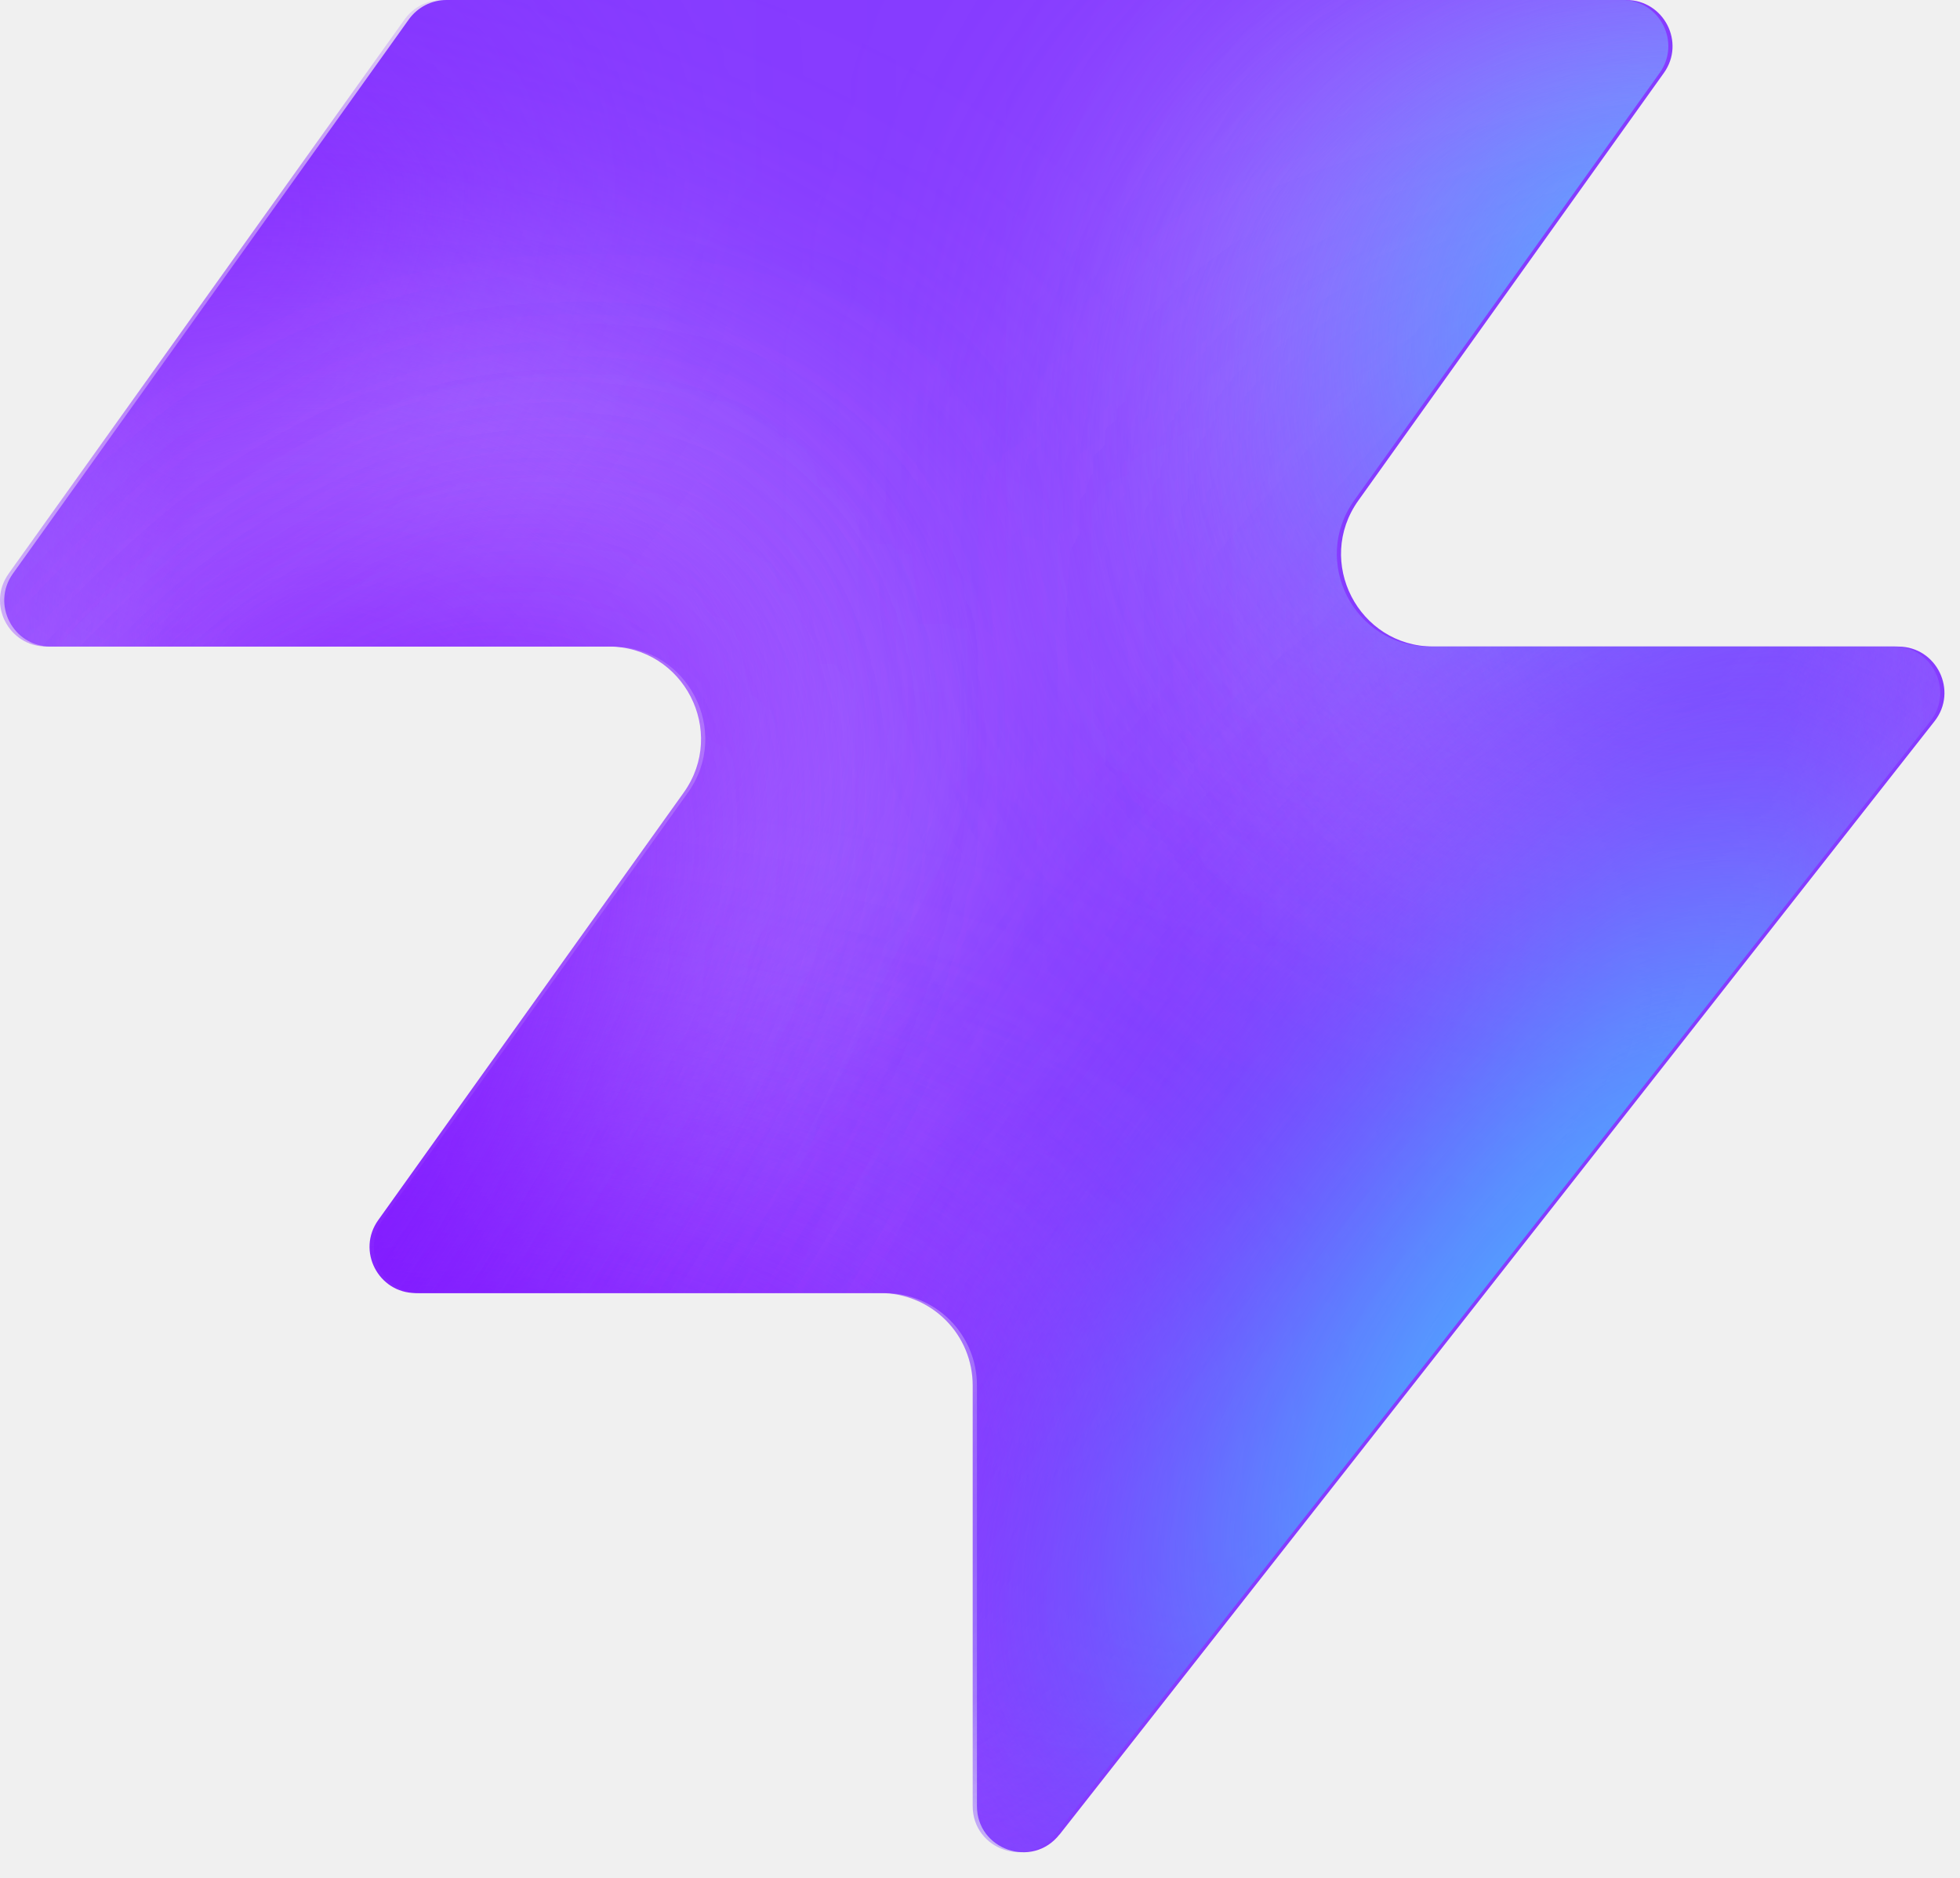
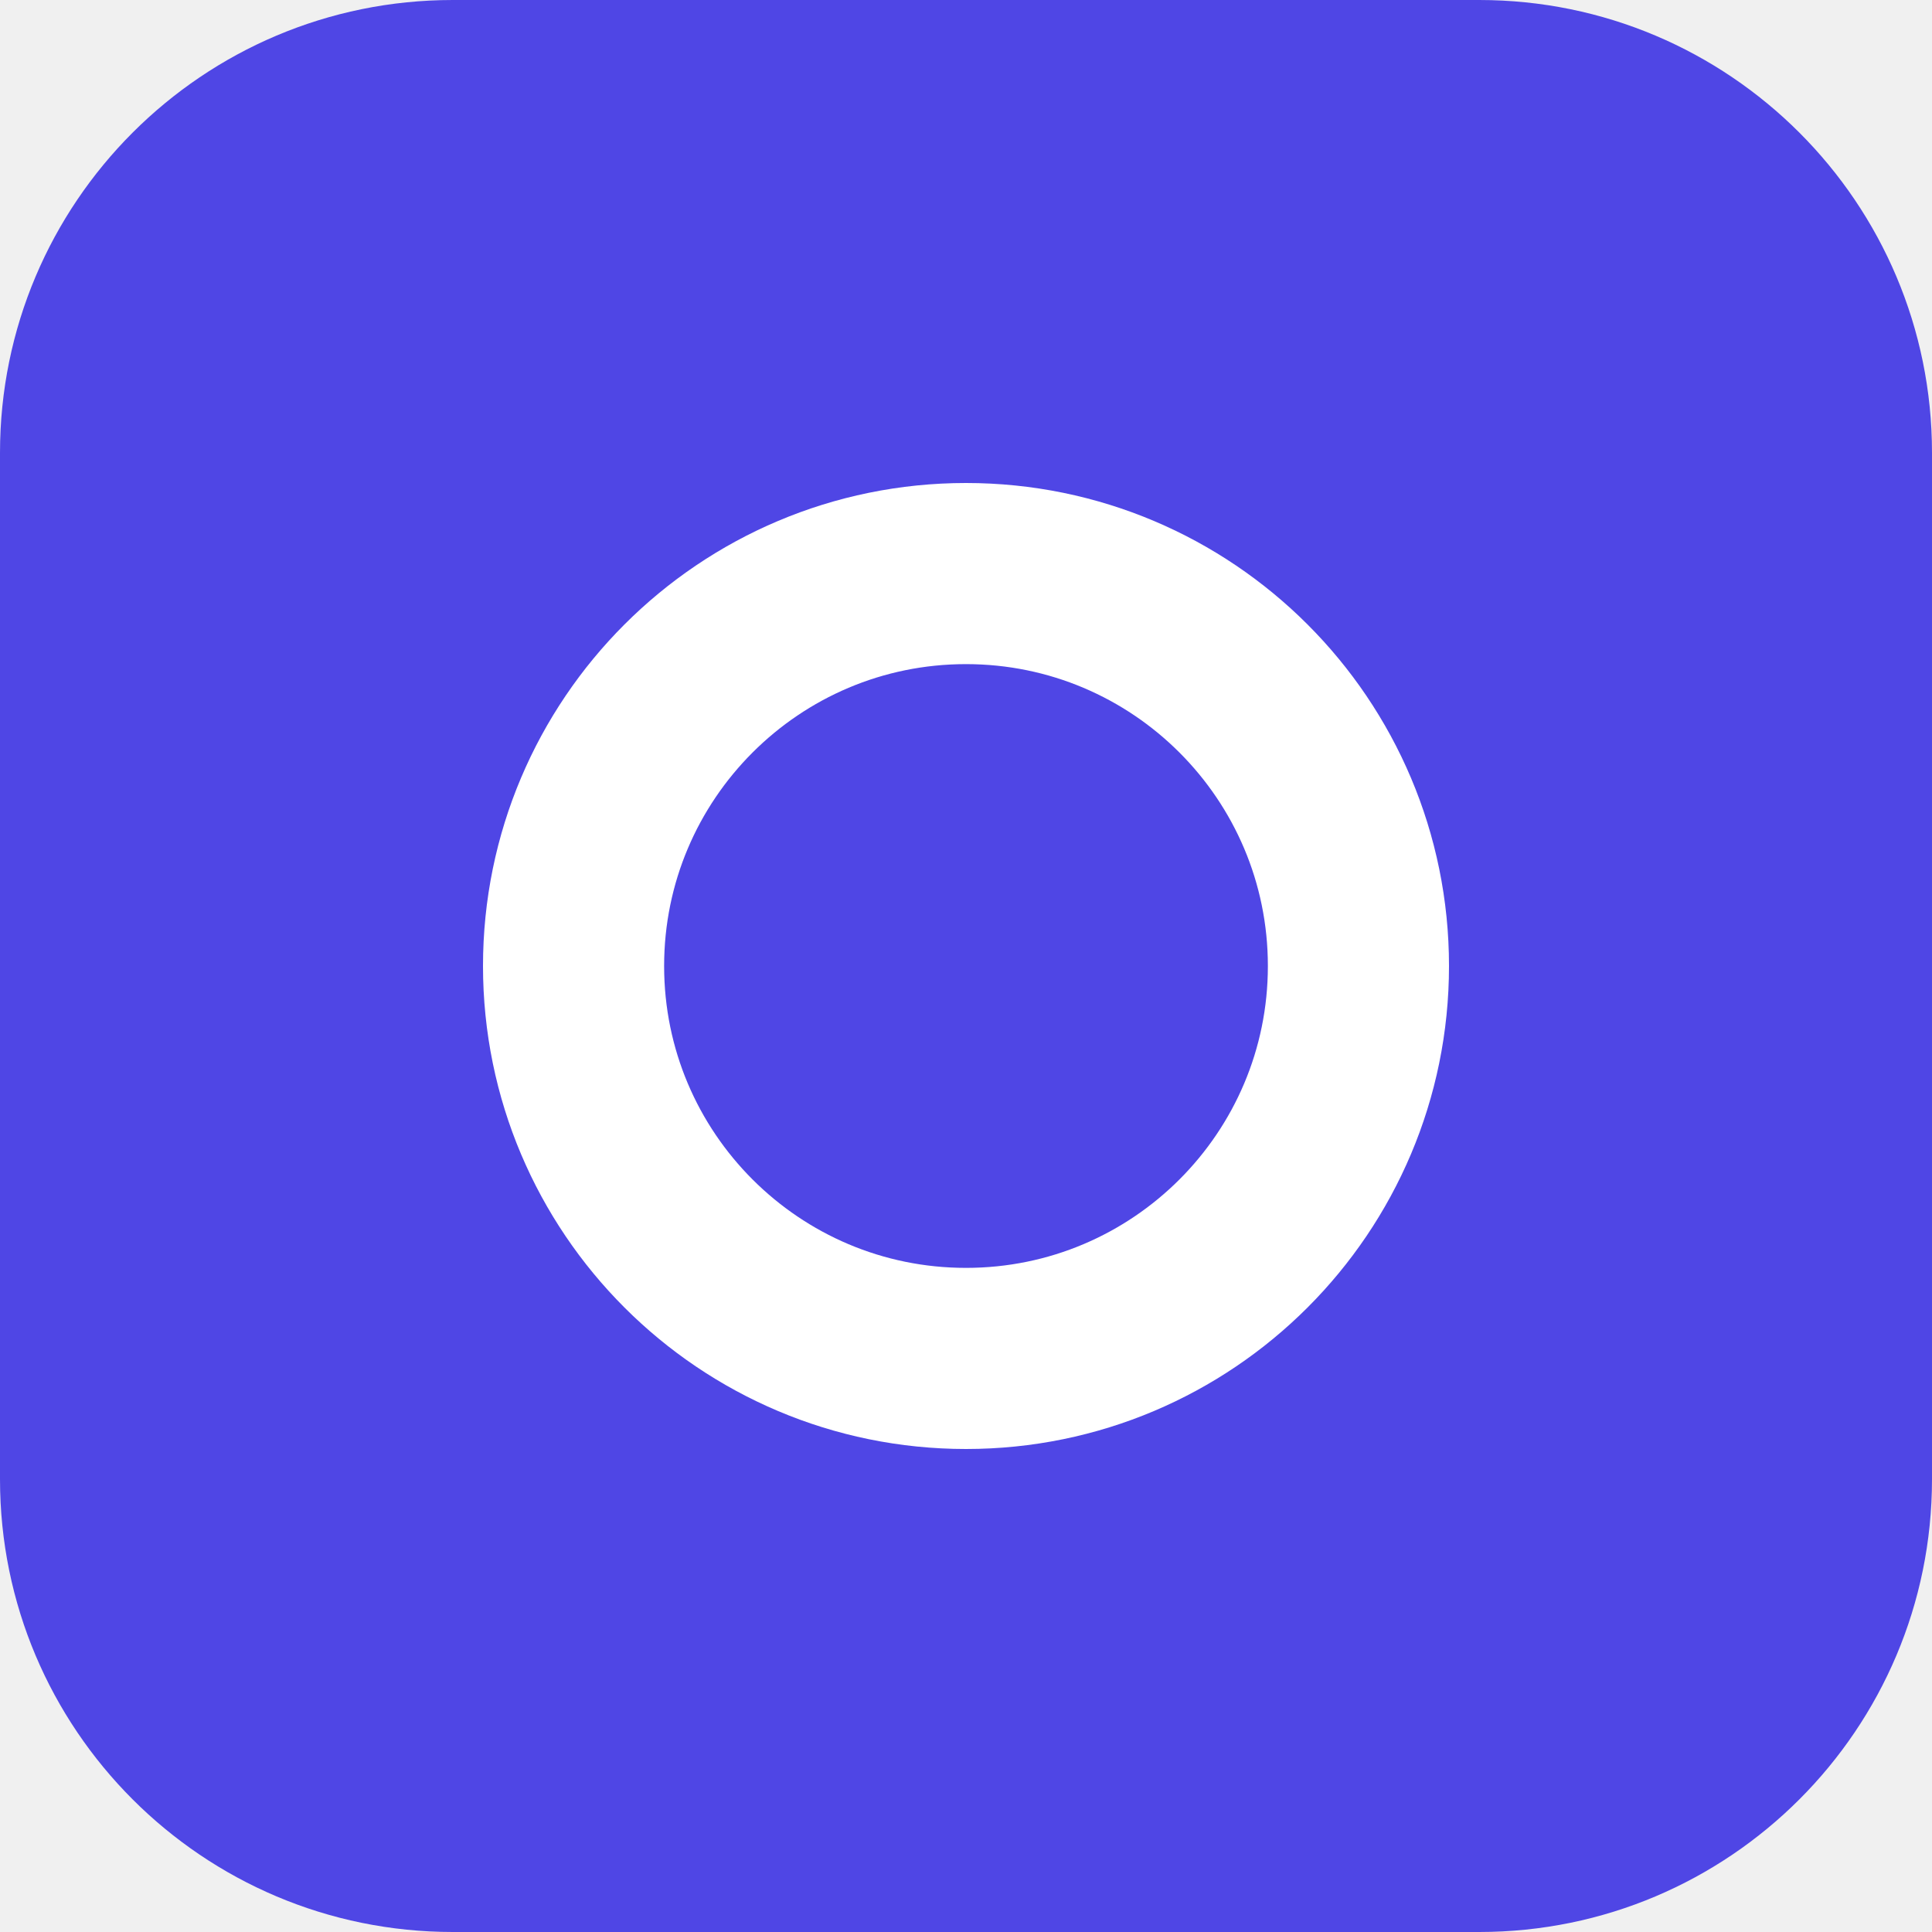
- <svg xmlns="http://www.w3.org/2000/svg" width="48" height="46" fill="none" viewBox="0 0 48 46">
-   <path fill="#863bff" d="M25.946 44.938c-.664.845-2.021.375-2.021-.698V33.937a2.26 2.26 0 0 0-2.262-2.262H10.287c-.92 0-1.456-1.04-.92-1.788l7.48-10.471c1.07-1.497 0-3.578-1.842-3.578H1.237c-.92 0-1.456-1.04-.92-1.788L10.013.474c.214-.297.556-.474.92-.474h28.894c.92 0 1.456 1.04.92 1.788l-7.48 10.471c-1.07 1.498 0 3.579 1.842 3.579h11.377c.943 0 1.473 1.088.89 1.83L25.947 44.94z" style="fill:#863bff;fill:color(display-p3 .525 .23 1);fill-opacity:1" />
-   <mask id="a" width="48" height="46" x="0" y="0" maskUnits="userSpaceOnUse" style="mask-type:alpha">
-     <path fill="#000" d="M25.842 44.938c-.664.844-2.021.375-2.021-.698V33.937a2.26 2.26 0 0 0-2.262-2.262H10.183c-.92 0-1.456-1.04-.92-1.788l7.48-10.471c1.07-1.498 0-3.579-1.842-3.579H1.133c-.92 0-1.456-1.04-.92-1.787L9.91.473c.214-.297.556-.474.92-.474h28.894c.92 0 1.456 1.04.92 1.788l-7.48 10.471c-1.07 1.498 0 3.578 1.842 3.578h11.377c.943 0 1.473 1.088.89 1.832L25.843 44.94z" style="fill:#000;fill-opacity:1" />
-   </mask>
-   <g mask="url(#a)">
-     <g filter="url(#b)">
-       <ellipse cx="5.508" cy="14.704" fill="#ede6ff" rx="5.508" ry="14.704" style="fill:#ede6ff;fill:color(display-p3 .927 .903 1);fill-opacity:1" transform="matrix(.00324 1 1 -.00324 -4.47 31.516)" />
-     </g>
-     <g filter="url(#c)">
-       <ellipse cx="10.399" cy="29.851" fill="#ede6ff" rx="10.399" ry="29.851" style="fill:#ede6ff;fill:color(display-p3 .927 .903 1);fill-opacity:1" transform="matrix(.00324 1 1 -.00324 -39.328 7.883)" />
-     </g>
-     <g filter="url(#d)">
-       <ellipse cx="5.508" cy="30.487" fill="#7e14ff" rx="5.508" ry="30.487" style="fill:#7e14ff;fill:color(display-p3 .492 .077 1);fill-opacity:1" transform="rotate(89.814 -25.913 -14.639)scale(1 -1)" />
-     </g>
-     <g filter="url(#e)">
-       <ellipse cx="5.508" cy="30.599" fill="#7e14ff" rx="5.508" ry="30.599" style="fill:#7e14ff;fill:color(display-p3 .492 .077 1);fill-opacity:1" transform="rotate(89.814 -32.644 -3.334)scale(1 -1)" />
-     </g>
-     <g filter="url(#f)">
-       <ellipse cx="5.508" cy="30.599" fill="#7e14ff" rx="5.508" ry="30.599" style="fill:#7e14ff;fill:color(display-p3 .492 .077 1);fill-opacity:1" transform="matrix(.00324 1 1 -.00324 -34.34 30.47)" />
-     </g>
-     <g filter="url(#g)">
-       <ellipse cx="14.072" cy="22.078" fill="#ede6ff" rx="14.072" ry="22.078" style="fill:#ede6ff;fill:color(display-p3 .927 .903 1);fill-opacity:1" transform="rotate(93.35 24.506 48.493)scale(-1 1)" />
-     </g>
-     <g filter="url(#h)">
-       <ellipse cx="3.47" cy="21.501" fill="#7e14ff" rx="3.47" ry="21.501" style="fill:#7e14ff;fill:color(display-p3 .492 .077 1);fill-opacity:1" transform="rotate(89.009 28.708 47.59)scale(-1 1)" />
-     </g>
-     <g filter="url(#i)">
-       <ellipse cx="3.47" cy="21.501" fill="#7e14ff" rx="3.47" ry="21.501" style="fill:#7e14ff;fill:color(display-p3 .492 .077 1);fill-opacity:1" transform="rotate(89.009 28.708 47.59)scale(-1 1)" />
-     </g>
-     <g filter="url(#j)">
-       <ellipse cx=".387" cy="8.972" fill="#7e14ff" rx="4.407" ry="29.108" style="fill:#7e14ff;fill:color(display-p3 .492 .077 1);fill-opacity:1" transform="rotate(39.51 .387 8.972)" />
-     </g>
-     <g filter="url(#k)">
-       <ellipse cx="47.523" cy="-6.092" fill="#7e14ff" rx="4.407" ry="29.108" style="fill:#7e14ff;fill:color(display-p3 .492 .077 1);fill-opacity:1" transform="rotate(37.892 47.523 -6.092)" />
-     </g>
-     <g filter="url(#l)">
-       <ellipse cx="41.412" cy="6.333" fill="#47bfff" rx="5.971" ry="9.665" style="fill:#47bfff;fill:color(display-p3 .28 .748 1);fill-opacity:1" transform="rotate(37.892 41.412 6.333)" />
-     </g>
-     <g filter="url(#m)">
-       <ellipse cx="-1.879" cy="38.332" fill="#7e14ff" rx="4.407" ry="29.108" style="fill:#7e14ff;fill:color(display-p3 .492 .077 1);fill-opacity:1" transform="rotate(37.892 -1.88 38.332)" />
-     </g>
-     <g filter="url(#n)">
-       <ellipse cx="-1.879" cy="38.332" fill="#7e14ff" rx="4.407" ry="29.108" style="fill:#7e14ff;fill:color(display-p3 .492 .077 1);fill-opacity:1" transform="rotate(37.892 -1.88 38.332)" />
-     </g>
-     <g filter="url(#o)">
-       <ellipse cx="35.651" cy="29.907" fill="#7e14ff" rx="4.407" ry="29.108" style="fill:#7e14ff;fill:color(display-p3 .492 .077 1);fill-opacity:1" transform="rotate(37.892 35.651 29.907)" />
-     </g>
-     <g filter="url(#p)">
-       <ellipse cx="38.418" cy="32.4" fill="#47bfff" rx="5.971" ry="15.297" style="fill:#47bfff;fill:color(display-p3 .28 .748 1);fill-opacity:1" transform="rotate(37.892 38.418 32.4)" />
-     </g>
-   </g>
-   <defs>
-     <filter id="b" width="60.045" height="41.654" x="-19.77" y="16.149" color-interpolation-filters="sRGB" filterUnits="userSpaceOnUse">
-       <feFlood flood-opacity="0" result="BackgroundImageFix" />
-       <feBlend in="SourceGraphic" in2="BackgroundImageFix" result="shape" />
-       <feGaussianBlur result="effect1_foregroundBlur_2002_17158" stdDeviation="7.659" />
-     </filter>
-     <filter id="c" width="90.34" height="51.437" x="-54.613" y="-7.533" color-interpolation-filters="sRGB" filterUnits="userSpaceOnUse">
-       <feFlood flood-opacity="0" result="BackgroundImageFix" />
-       <feBlend in="SourceGraphic" in2="BackgroundImageFix" result="shape" />
-       <feGaussianBlur result="effect1_foregroundBlur_2002_17158" stdDeviation="7.659" />
-     </filter>
-     <filter id="d" width="79.355" height="29.4" x="-49.64" y="2.03" color-interpolation-filters="sRGB" filterUnits="userSpaceOnUse">
-       <feFlood flood-opacity="0" result="BackgroundImageFix" />
-       <feBlend in="SourceGraphic" in2="BackgroundImageFix" result="shape" />
-       <feGaussianBlur result="effect1_foregroundBlur_2002_17158" stdDeviation="4.596" />
-     </filter>
-     <filter id="e" width="79.579" height="29.4" x="-45.045" y="20.029" color-interpolation-filters="sRGB" filterUnits="userSpaceOnUse">
-       <feFlood flood-opacity="0" result="BackgroundImageFix" />
-       <feBlend in="SourceGraphic" in2="BackgroundImageFix" result="shape" />
-       <feGaussianBlur result="effect1_foregroundBlur_2002_17158" stdDeviation="4.596" />
-     </filter>
-     <filter id="f" width="79.579" height="29.4" x="-43.513" y="21.178" color-interpolation-filters="sRGB" filterUnits="userSpaceOnUse">
-       <feFlood flood-opacity="0" result="BackgroundImageFix" />
-       <feBlend in="SourceGraphic" in2="BackgroundImageFix" result="shape" />
-       <feGaussianBlur result="effect1_foregroundBlur_2002_17158" stdDeviation="4.596" />
-     </filter>
-     <filter id="g" width="74.749" height="58.852" x="15.756" y="-17.901" color-interpolation-filters="sRGB" filterUnits="userSpaceOnUse">
-       <feFlood flood-opacity="0" result="BackgroundImageFix" />
-       <feBlend in="SourceGraphic" in2="BackgroundImageFix" result="shape" />
-       <feGaussianBlur result="effect1_foregroundBlur_2002_17158" stdDeviation="7.659" />
-     </filter>
-     <filter id="h" width="61.377" height="25.362" x="23.548" y="2.284" color-interpolation-filters="sRGB" filterUnits="userSpaceOnUse">
-       <feFlood flood-opacity="0" result="BackgroundImageFix" />
-       <feBlend in="SourceGraphic" in2="BackgroundImageFix" result="shape" />
-       <feGaussianBlur result="effect1_foregroundBlur_2002_17158" stdDeviation="4.596" />
-     </filter>
-     <filter id="i" width="61.377" height="25.362" x="23.548" y="2.284" color-interpolation-filters="sRGB" filterUnits="userSpaceOnUse">
-       <feFlood flood-opacity="0" result="BackgroundImageFix" />
-       <feBlend in="SourceGraphic" in2="BackgroundImageFix" result="shape" />
-       <feGaussianBlur result="effect1_foregroundBlur_2002_17158" stdDeviation="4.596" />
-     </filter>
-     <filter id="j" width="56.045" height="63.649" x="-27.636" y="-22.853" color-interpolation-filters="sRGB" filterUnits="userSpaceOnUse">
-       <feFlood flood-opacity="0" result="BackgroundImageFix" />
-       <feBlend in="SourceGraphic" in2="BackgroundImageFix" result="shape" />
-       <feGaussianBlur result="effect1_foregroundBlur_2002_17158" stdDeviation="4.596" />
-     </filter>
-     <filter id="k" width="54.814" height="64.646" x="20.116" y="-38.415" color-interpolation-filters="sRGB" filterUnits="userSpaceOnUse">
-       <feFlood flood-opacity="0" result="BackgroundImageFix" />
-       <feBlend in="SourceGraphic" in2="BackgroundImageFix" result="shape" />
-       <feGaussianBlur result="effect1_foregroundBlur_2002_17158" stdDeviation="4.596" />
-     </filter>
-     <filter id="l" width="33.541" height="35.313" x="24.641" y="-11.323" color-interpolation-filters="sRGB" filterUnits="userSpaceOnUse">
-       <feFlood flood-opacity="0" result="BackgroundImageFix" />
-       <feBlend in="SourceGraphic" in2="BackgroundImageFix" result="shape" />
-       <feGaussianBlur result="effect1_foregroundBlur_2002_17158" stdDeviation="4.596" />
-     </filter>
-     <filter id="m" width="54.814" height="64.646" x="-29.286" y="6.009" color-interpolation-filters="sRGB" filterUnits="userSpaceOnUse">
-       <feFlood flood-opacity="0" result="BackgroundImageFix" />
-       <feBlend in="SourceGraphic" in2="BackgroundImageFix" result="shape" />
-       <feGaussianBlur result="effect1_foregroundBlur_2002_17158" stdDeviation="4.596" />
-     </filter>
-     <filter id="n" width="54.814" height="64.646" x="-29.286" y="6.009" color-interpolation-filters="sRGB" filterUnits="userSpaceOnUse">
-       <feFlood flood-opacity="0" result="BackgroundImageFix" />
-       <feBlend in="SourceGraphic" in2="BackgroundImageFix" result="shape" />
-       <feGaussianBlur result="effect1_foregroundBlur_2002_17158" stdDeviation="4.596" />
-     </filter>
-     <filter id="o" width="54.814" height="64.646" x="8.244" y="-2.416" color-interpolation-filters="sRGB" filterUnits="userSpaceOnUse">
-       <feFlood flood-opacity="0" result="BackgroundImageFix" />
-       <feBlend in="SourceGraphic" in2="BackgroundImageFix" result="shape" />
-       <feGaussianBlur result="effect1_foregroundBlur_2002_17158" stdDeviation="4.596" />
-     </filter>
-     <filter id="p" width="39.409" height="43.623" x="18.713" y="10.588" color-interpolation-filters="sRGB" filterUnits="userSpaceOnUse">
-       <feFlood flood-opacity="0" result="BackgroundImageFix" />
-       <feBlend in="SourceGraphic" in2="BackgroundImageFix" result="shape" />
-       <feGaussianBlur result="effect1_foregroundBlur_2002_17158" stdDeviation="4.596" />
-     </filter>
-   </defs>
+ <svg xmlns="http://www.w3.org/2000/svg" viewBox="0 0 64 64">
+   <rect width="64" height="64" rx="15" fill="#4f46e5" />
+   <circle cx="32" cy="32" r="13" fill="none" stroke="#fff" stroke-width="6" />
</svg>
